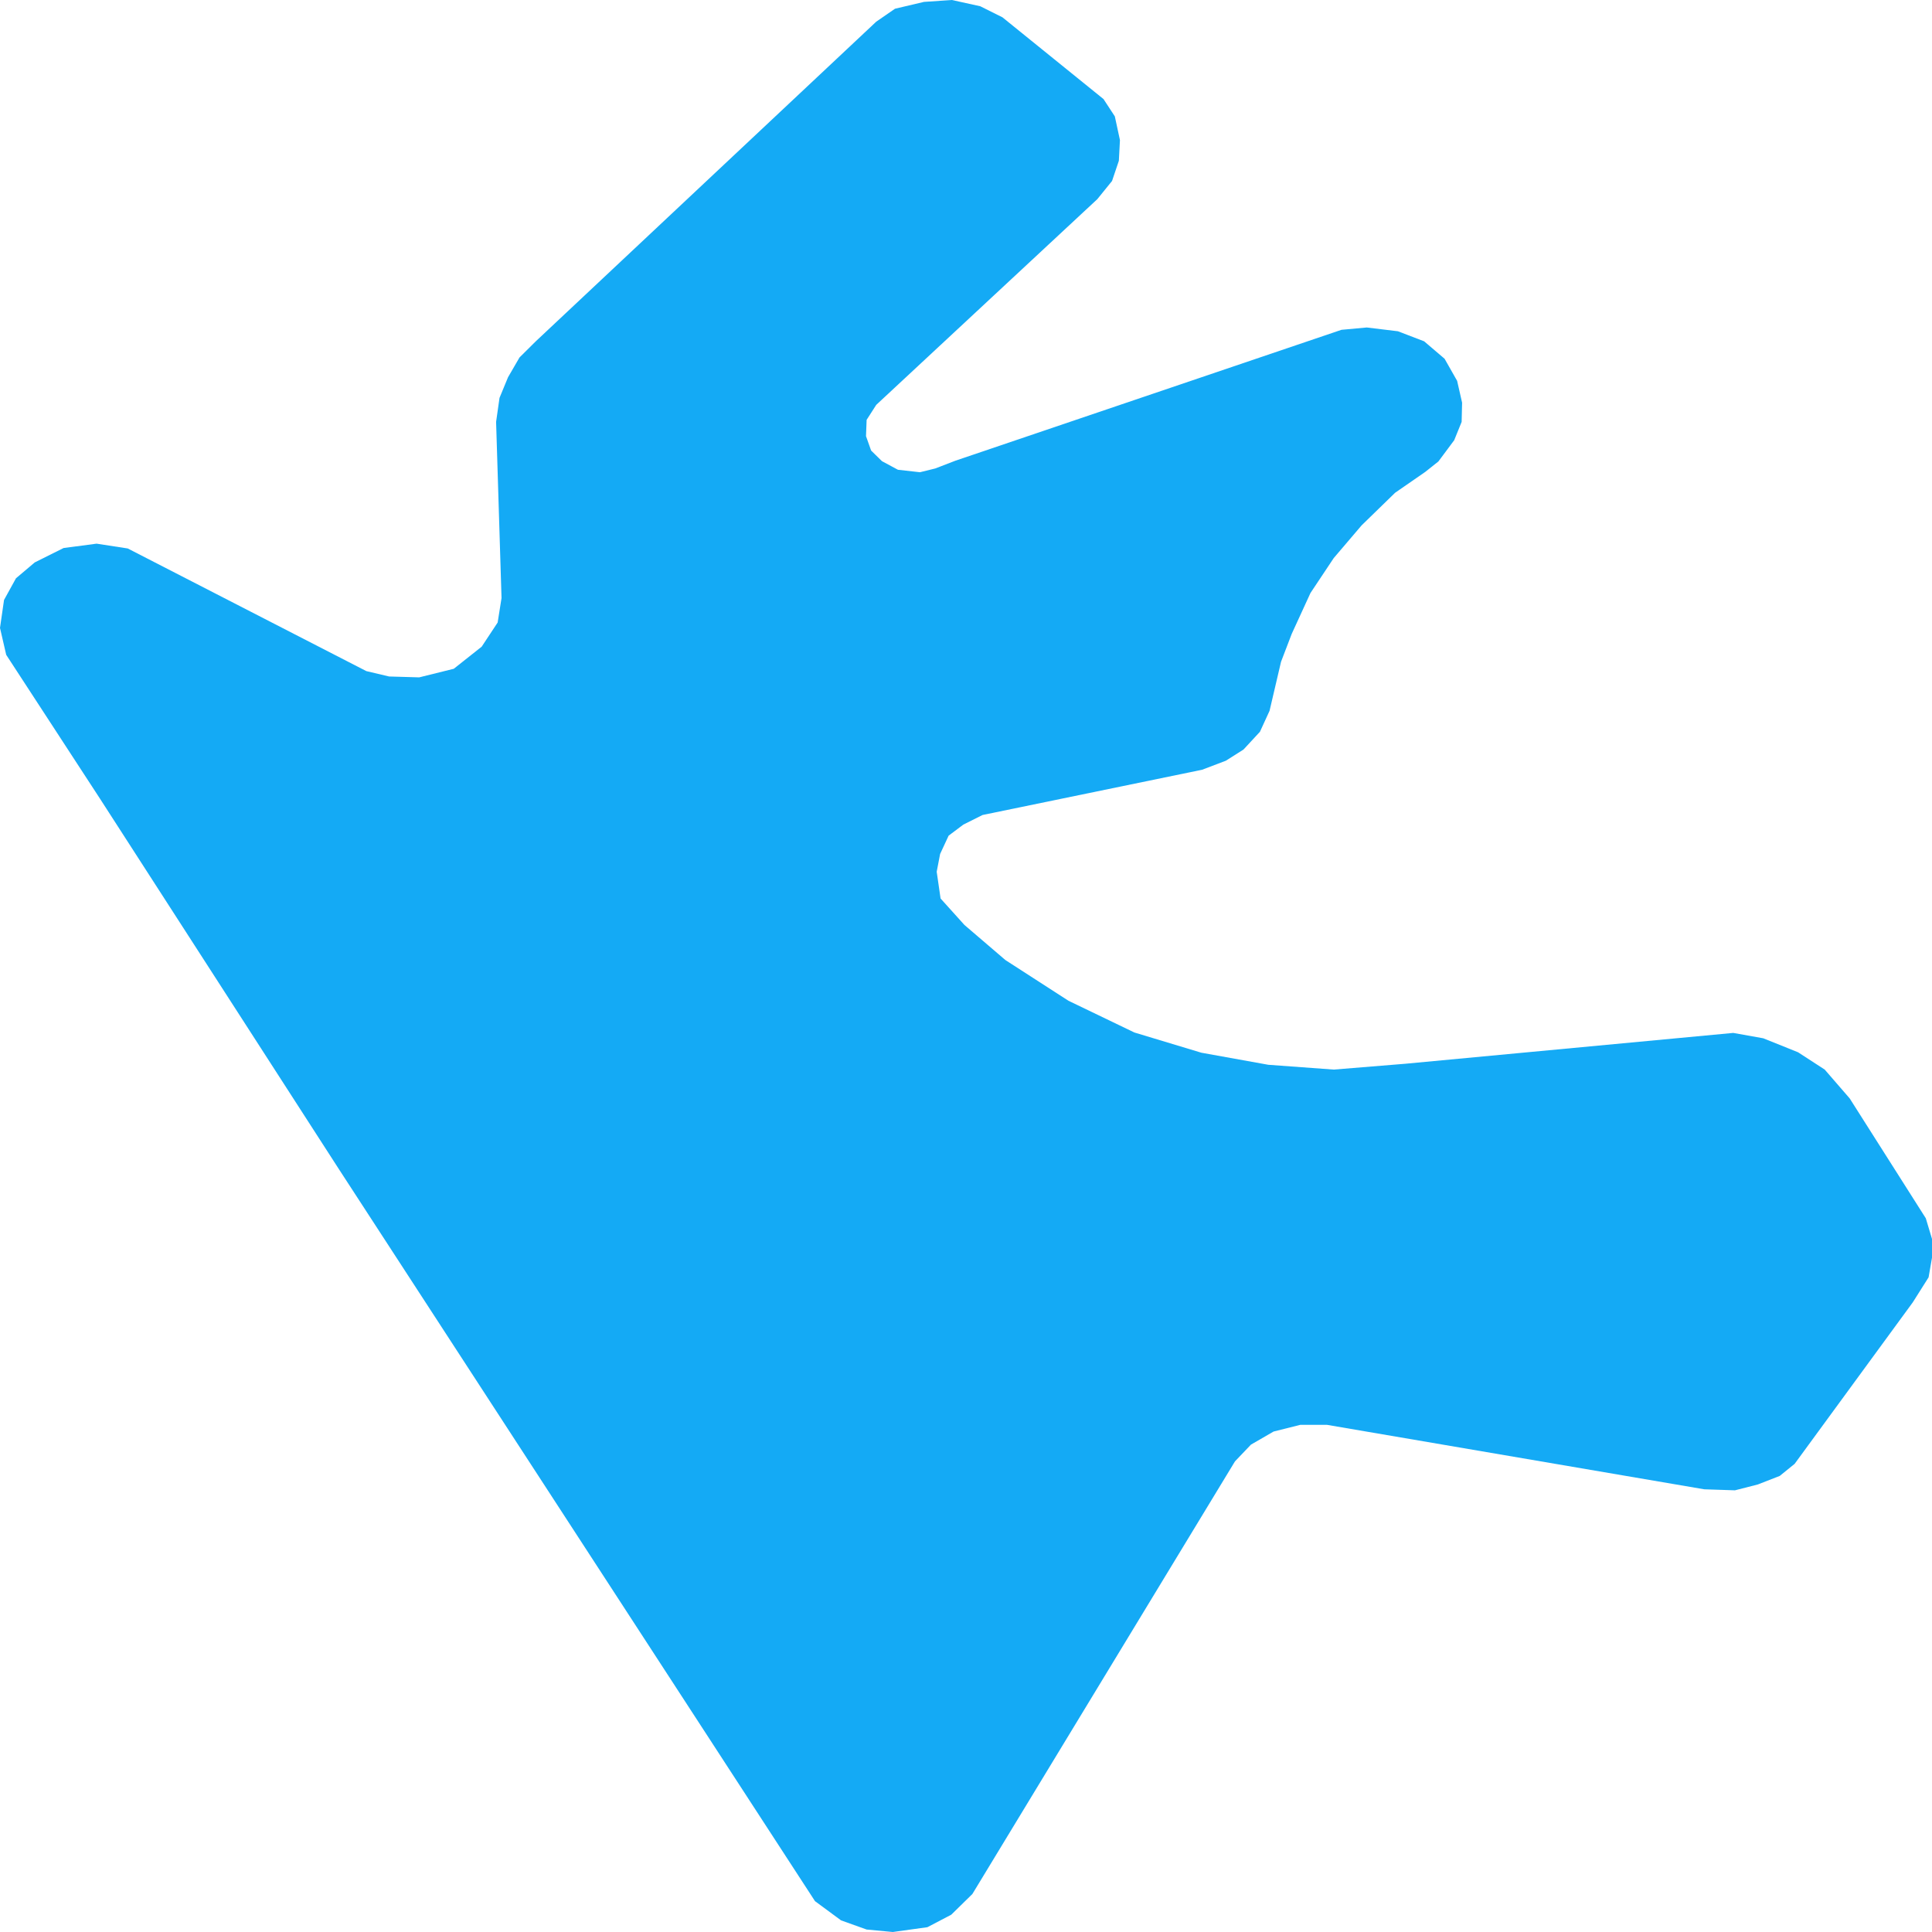
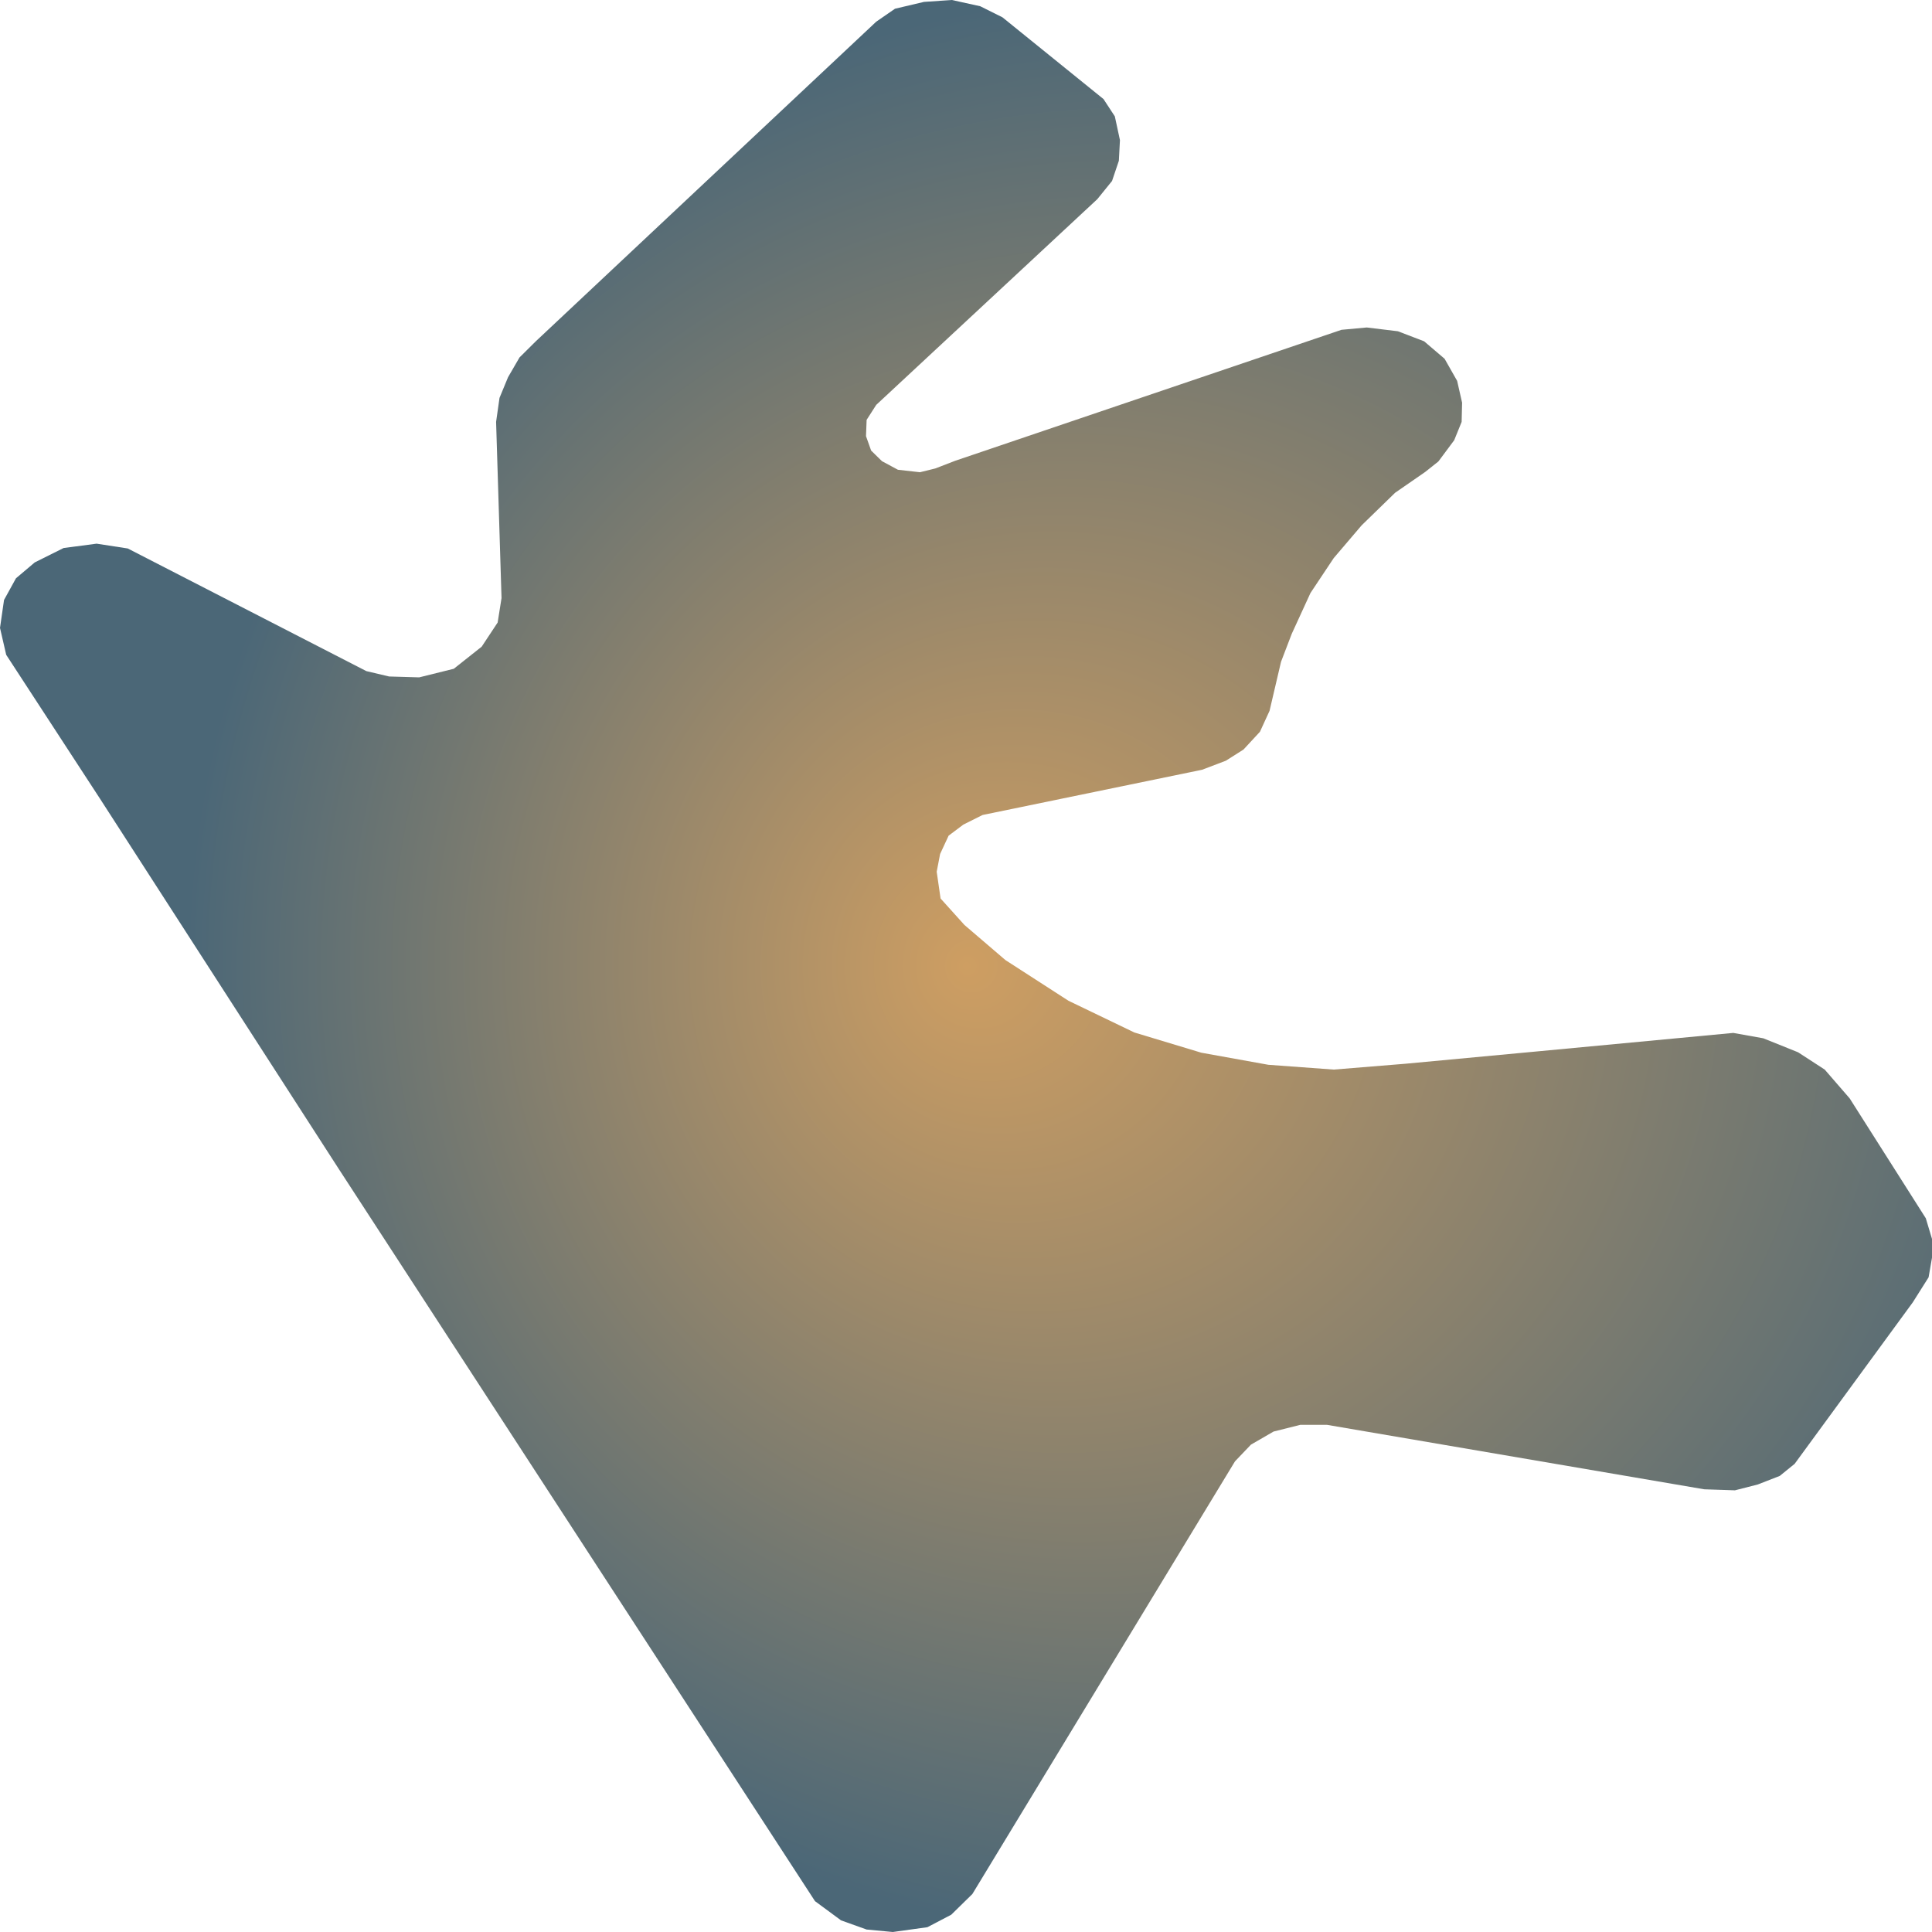
- <svg xmlns="http://www.w3.org/2000/svg" width="500" height="500">
-   <path d="M87.747,302.636 L25.879,206.702 L1.605,169.465 L0.0,162.5 L1.043,155.271 L4.133,149.661 L8.987,145.557 L16.45,141.83 L24.996,140.7 L33.061,141.943 L94.808,173.682 L100.706,175.075 L108.49,175.301 L117.437,173.08 L124.659,167.357 L128.792,161.107 L129.795,154.782 L128.39,109.187 L129.273,102.974 L131.48,97.628 L134.449,92.508 L138.702,88.291 L226.769,5.61 L231.624,2.259 L239.127,0.489 L246.349,5.684341886080802e-14 L253.691,1.619 L259.429,4.48 L285.588,25.64 L288.517,30.12 L289.841,36.258 L289.56,41.604 L287.795,46.837 L283.983,51.544 L226.769,104.782 L224.282,108.66 L224.121,112.877 L225.445,116.604 L228.254,119.352 L232.386,121.574 L238.084,122.214 L242.056,121.235 L247.232,119.239 L347.175,85.354 L353.715,84.752 L361.78,85.73 L368.56,88.328 L373.857,92.846 L377.106,98.569 L378.39,104.217 L378.27,109.187 L376.344,113.931 L372.252,119.428 L368.841,122.139 L361.058,127.523 L352.391,135.956 L345.169,144.428 L339.151,153.464 L334.296,164.044 L331.528,171.273 L328.559,183.961 L326.071,189.383 L321.818,193.976 L317.244,196.875 L311.106,199.209 L254.293,210.919 L249.318,213.404 L245.506,216.265 L243.3,221.009 L242.417,225.602 L243.42,232.53 L249.599,239.383 L260.191,248.456 L276.521,258.998 L293.572,267.206 L310.905,272.44 L328.238,275.565 L345.169,276.807 L363.666,275.301 L448.564,267.319 L456.347,268.712 L465.335,272.327 L472.236,276.807 L478.695,284.262 L498.395,315.286 L500.0,320.633 L500.0,325.489 L499.117,330.572 L495.025,337.048 L464.452,378.84 L460.6,381.965 L454.903,384.187 L449.005,385.693 L441.061,385.429 L343.444,368.75 L336.503,368.75 L329.602,370.482 L323.744,373.87 L319.612,378.2 L251.645,490.173 L246.188,495.52 L240.01,498.758 L231.062,500.0 L224.282,499.36 L217.662,496.988 L210.921,492.018 L87.747,302.636" fill="#14AAF5" stroke="none" />
+ <svg xmlns="http://www.w3.org/2000/svg" width="500" height="500">"<defs>
+     <radialGradient id="grad1" cx="60%" cy="50%" r="50%" fx="50%" fy="50%">
+       <stop offset="0%" stop-color="#ce9e62" />
+       <stop offset="100%" stop-color="#4b6777" />
+     </radialGradient>
+   </defs>&gt;"<path d="M87.747,302.636 L25.879,206.702 L1.605,169.465 L0.0,162.5 L1.043,155.271 L4.133,149.661 L8.987,145.557 L16.45,141.83 L24.996,140.7 L33.061,141.943 L94.808,173.682 L100.706,175.075 L108.49,175.301 L117.437,173.08 L124.659,167.357 L128.792,161.107 L129.795,154.782 L128.39,109.187 L129.273,102.974 L131.48,97.628 L134.449,92.508 L138.702,88.291 L226.769,5.61 L231.624,2.259 L239.127,0.489 L246.349,5.684341886080802e-14 L253.691,1.619 L259.429,4.48 L285.588,25.64 L288.517,30.12 L289.841,36.258 L289.56,41.604 L287.795,46.837 L283.983,51.544 L264.404,69.767 L226.769,104.782 L224.282,108.66 L224.121,112.877 L225.445,116.604 L228.254,119.352 L232.386,121.574 L238.084,122.214 L242.056,121.235 L247.232,119.239 L347.175,85.354 L353.715,84.752 L361.78,85.73 L368.56,88.328 L373.857,92.846 L377.106,98.569 L378.39,104.217 L378.27,109.187 L376.344,113.931 L372.252,119.428 L368.841,122.139 L361.058,127.523 L352.391,135.956 L345.169,144.428 L339.151,153.464 L334.296,164.044 L331.528,171.273 L328.559,183.961 L326.071,189.383 L321.818,193.976 L317.244,196.875 L311.106,199.209 L254.293,210.919 L249.318,213.404 L245.506,216.265 L243.3,221.009 L242.417,225.602 L243.42,232.53 L249.599,239.383 L260.191,248.456 L276.521,258.998 L293.572,267.206 L310.905,272.44 L328.238,275.565 L345.169,276.807 L363.666,275.301 L398.652,272.026 L448.564,267.319 L456.347,268.712 L465.335,272.327 L472.236,276.807 L478.695,284.262 L498.395,315.286 L500.0,320.633 L500.0,325.489 L499.117,330.572 L495.025,337.048 L464.452,378.84 L460.6,381.965 L454.903,384.187 L449.005,385.693 L441.061,385.429 L343.444,368.75 L336.503,368.75 L329.602,370.482 L323.744,373.87 L319.612,378.2 L251.645,490.173 L246.188,495.52 L240.01,498.758 L231.062,500.0 L224.282,499.36 L217.662,496.988 L210.921,492.018 L115.511,345.331 L87.747,302.636" fill="url(#grad1)" stroke="none" />
</svg>
